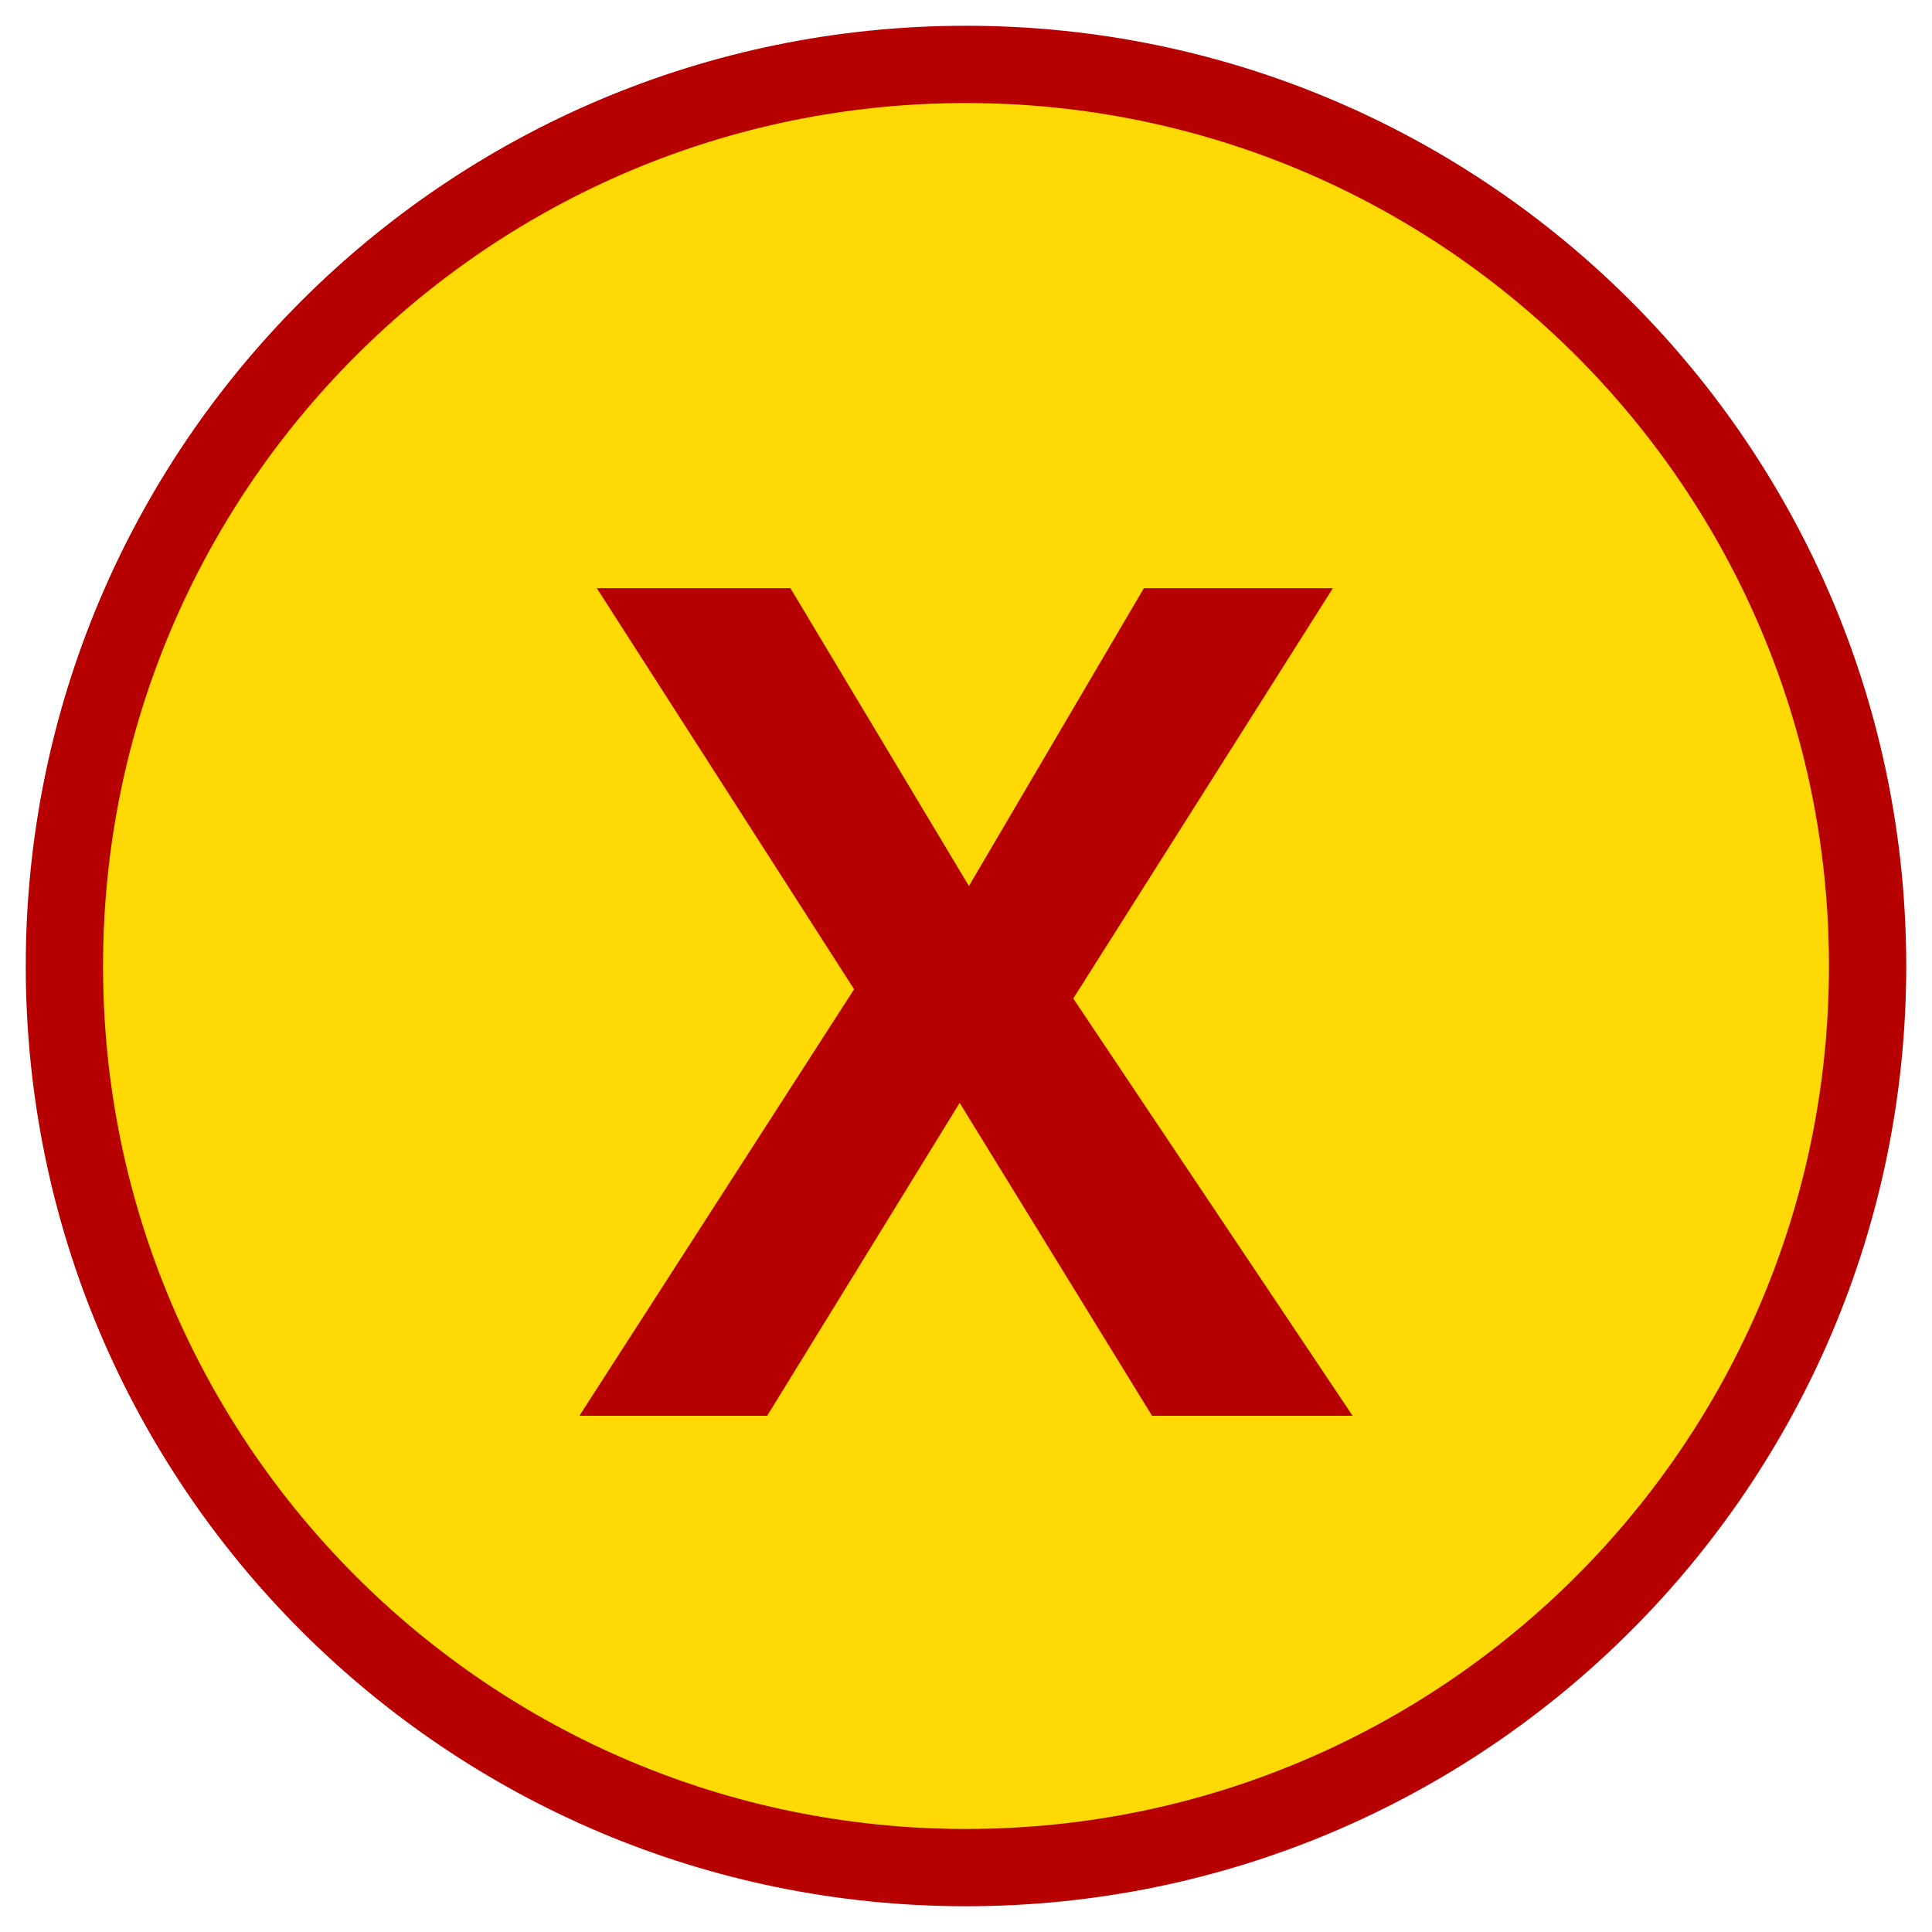
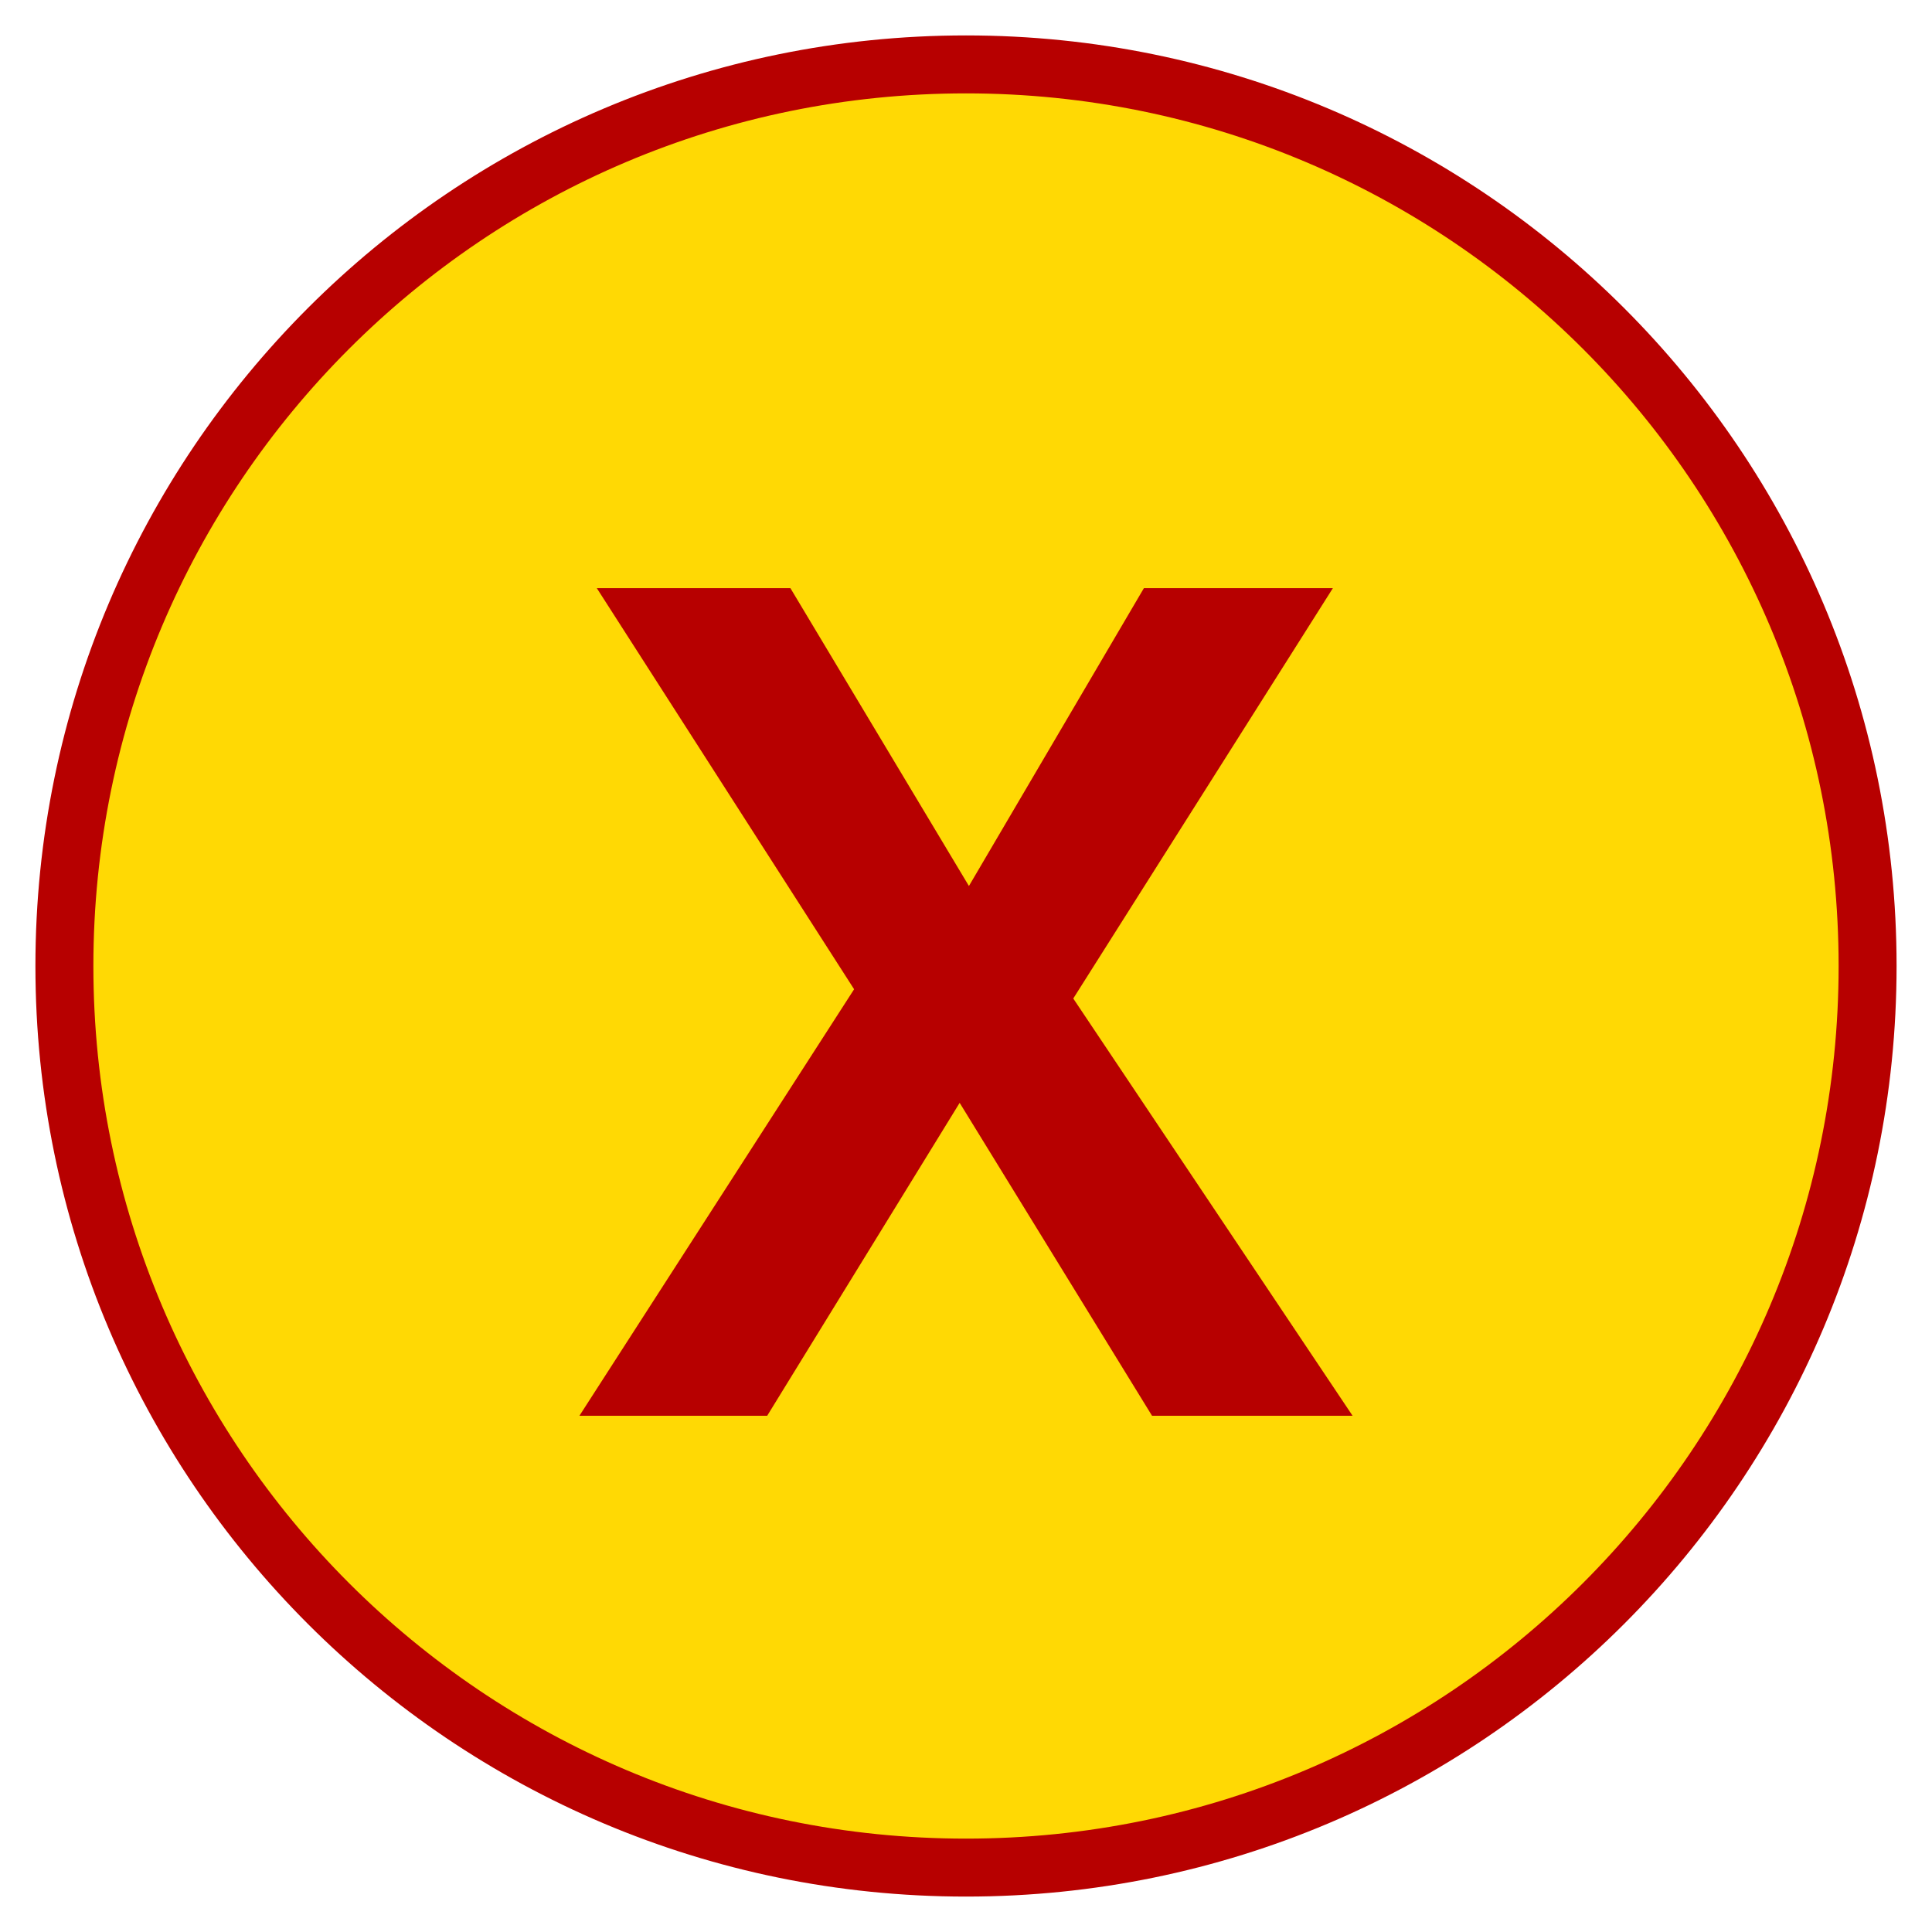
<svg xmlns="http://www.w3.org/2000/svg" xml:space="preserve" style="shape-rendering:geometricPrecision; text-rendering:geometricPrecision; image-rendering:optimizeQuality; fill-rule:evenodd; clip-rule:evenodd" viewBox="0 0 300 300">
  <g id="HM3">
-     <circle style="stroke: rgb(183,0,0); stroke-width: 12; stroke-dasharray: none; stroke-linecap: butt; stroke-dashoffset: 0; stroke-linejoin: miter; stroke-miterlimit: 4; fill: rgb(255,217,4); fill-rule: nonzero; opacity: 1;" vector-effect="non-scaling-stroke" cx="150" cy="150" r="140" />
+     <circle style="stroke: rgb(183,0,0); stroke-width: 3%; stroke-dasharray: none; stroke-linecap: butt; stroke-dashoffset: 0; stroke-linejoin: miter; stroke-miterlimit: 4; fill: rgb(255,217,4); fill-rule: nonzero; opacity: 1;" vector-effect="non-scaling-stroke" cx="150" cy="150" r="140" />
    <text x="50%" y="50%" text-anchor="middle" dominant-baseline="central" font-family="Amasis MT Medium" font-size="180" font-style="normal" font-weight="550" style="stroke: none; fill: rgb(183,0,0);">X</text>
  </g>
</svg>
